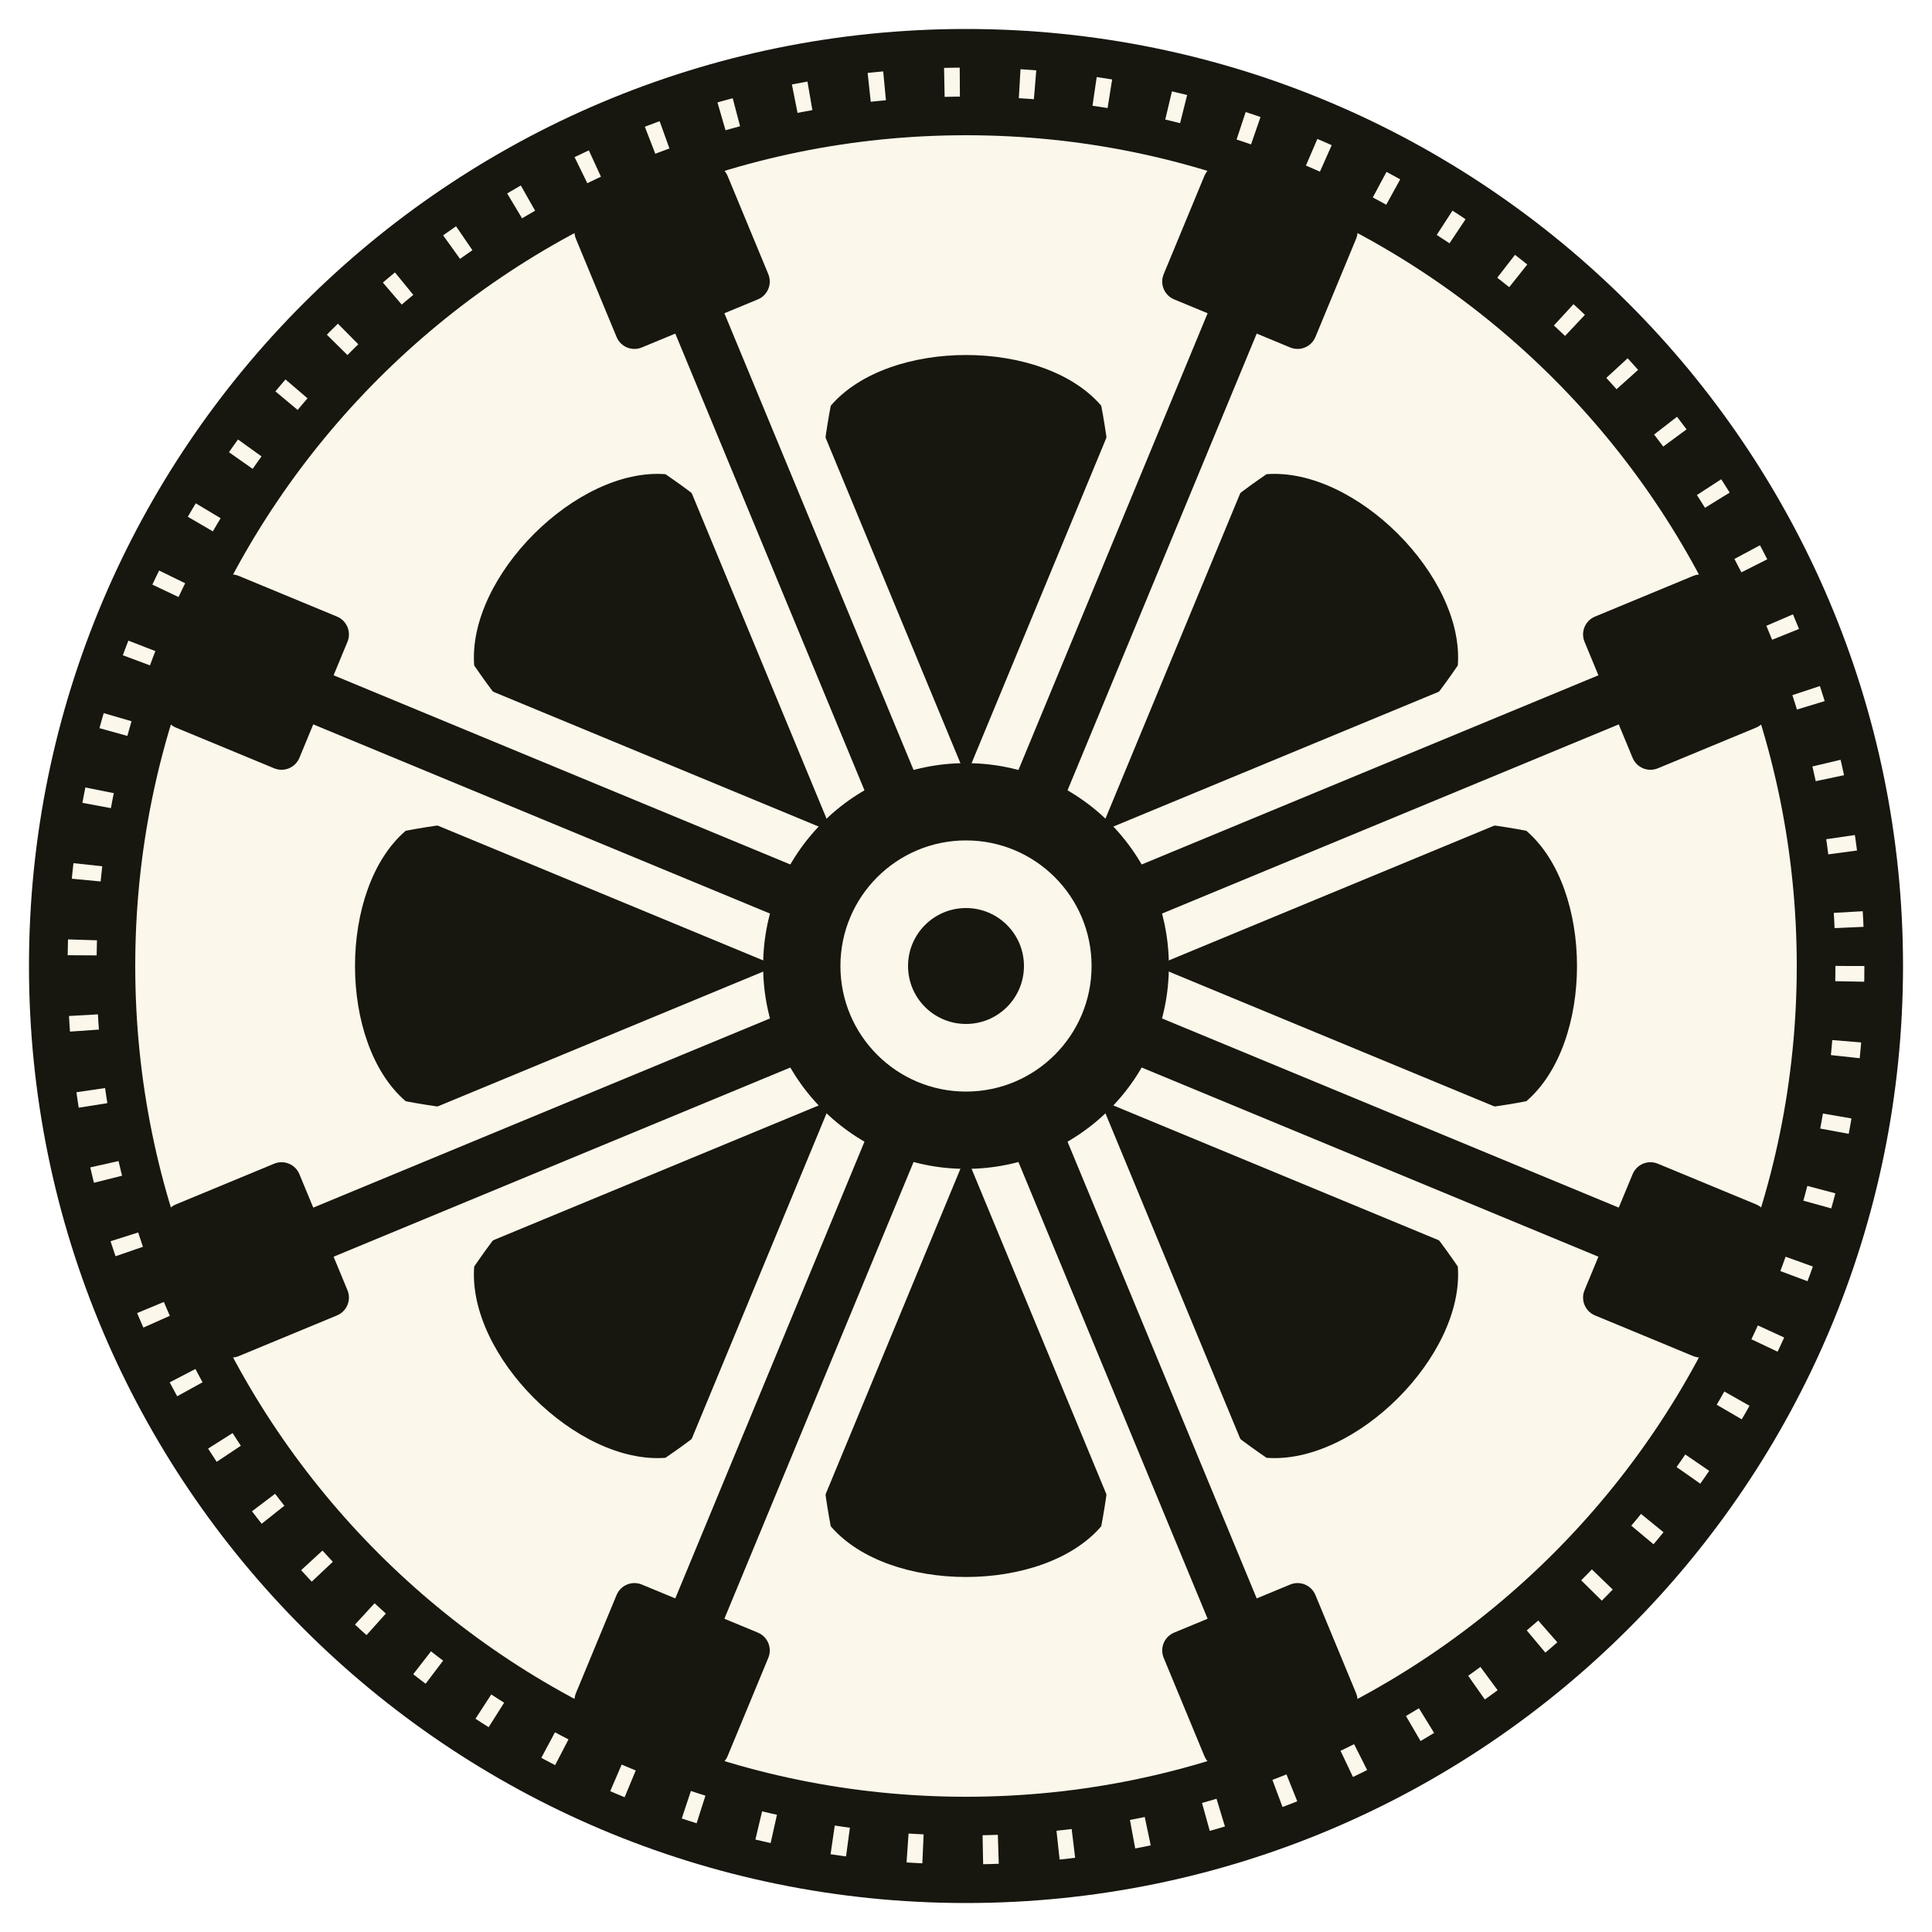
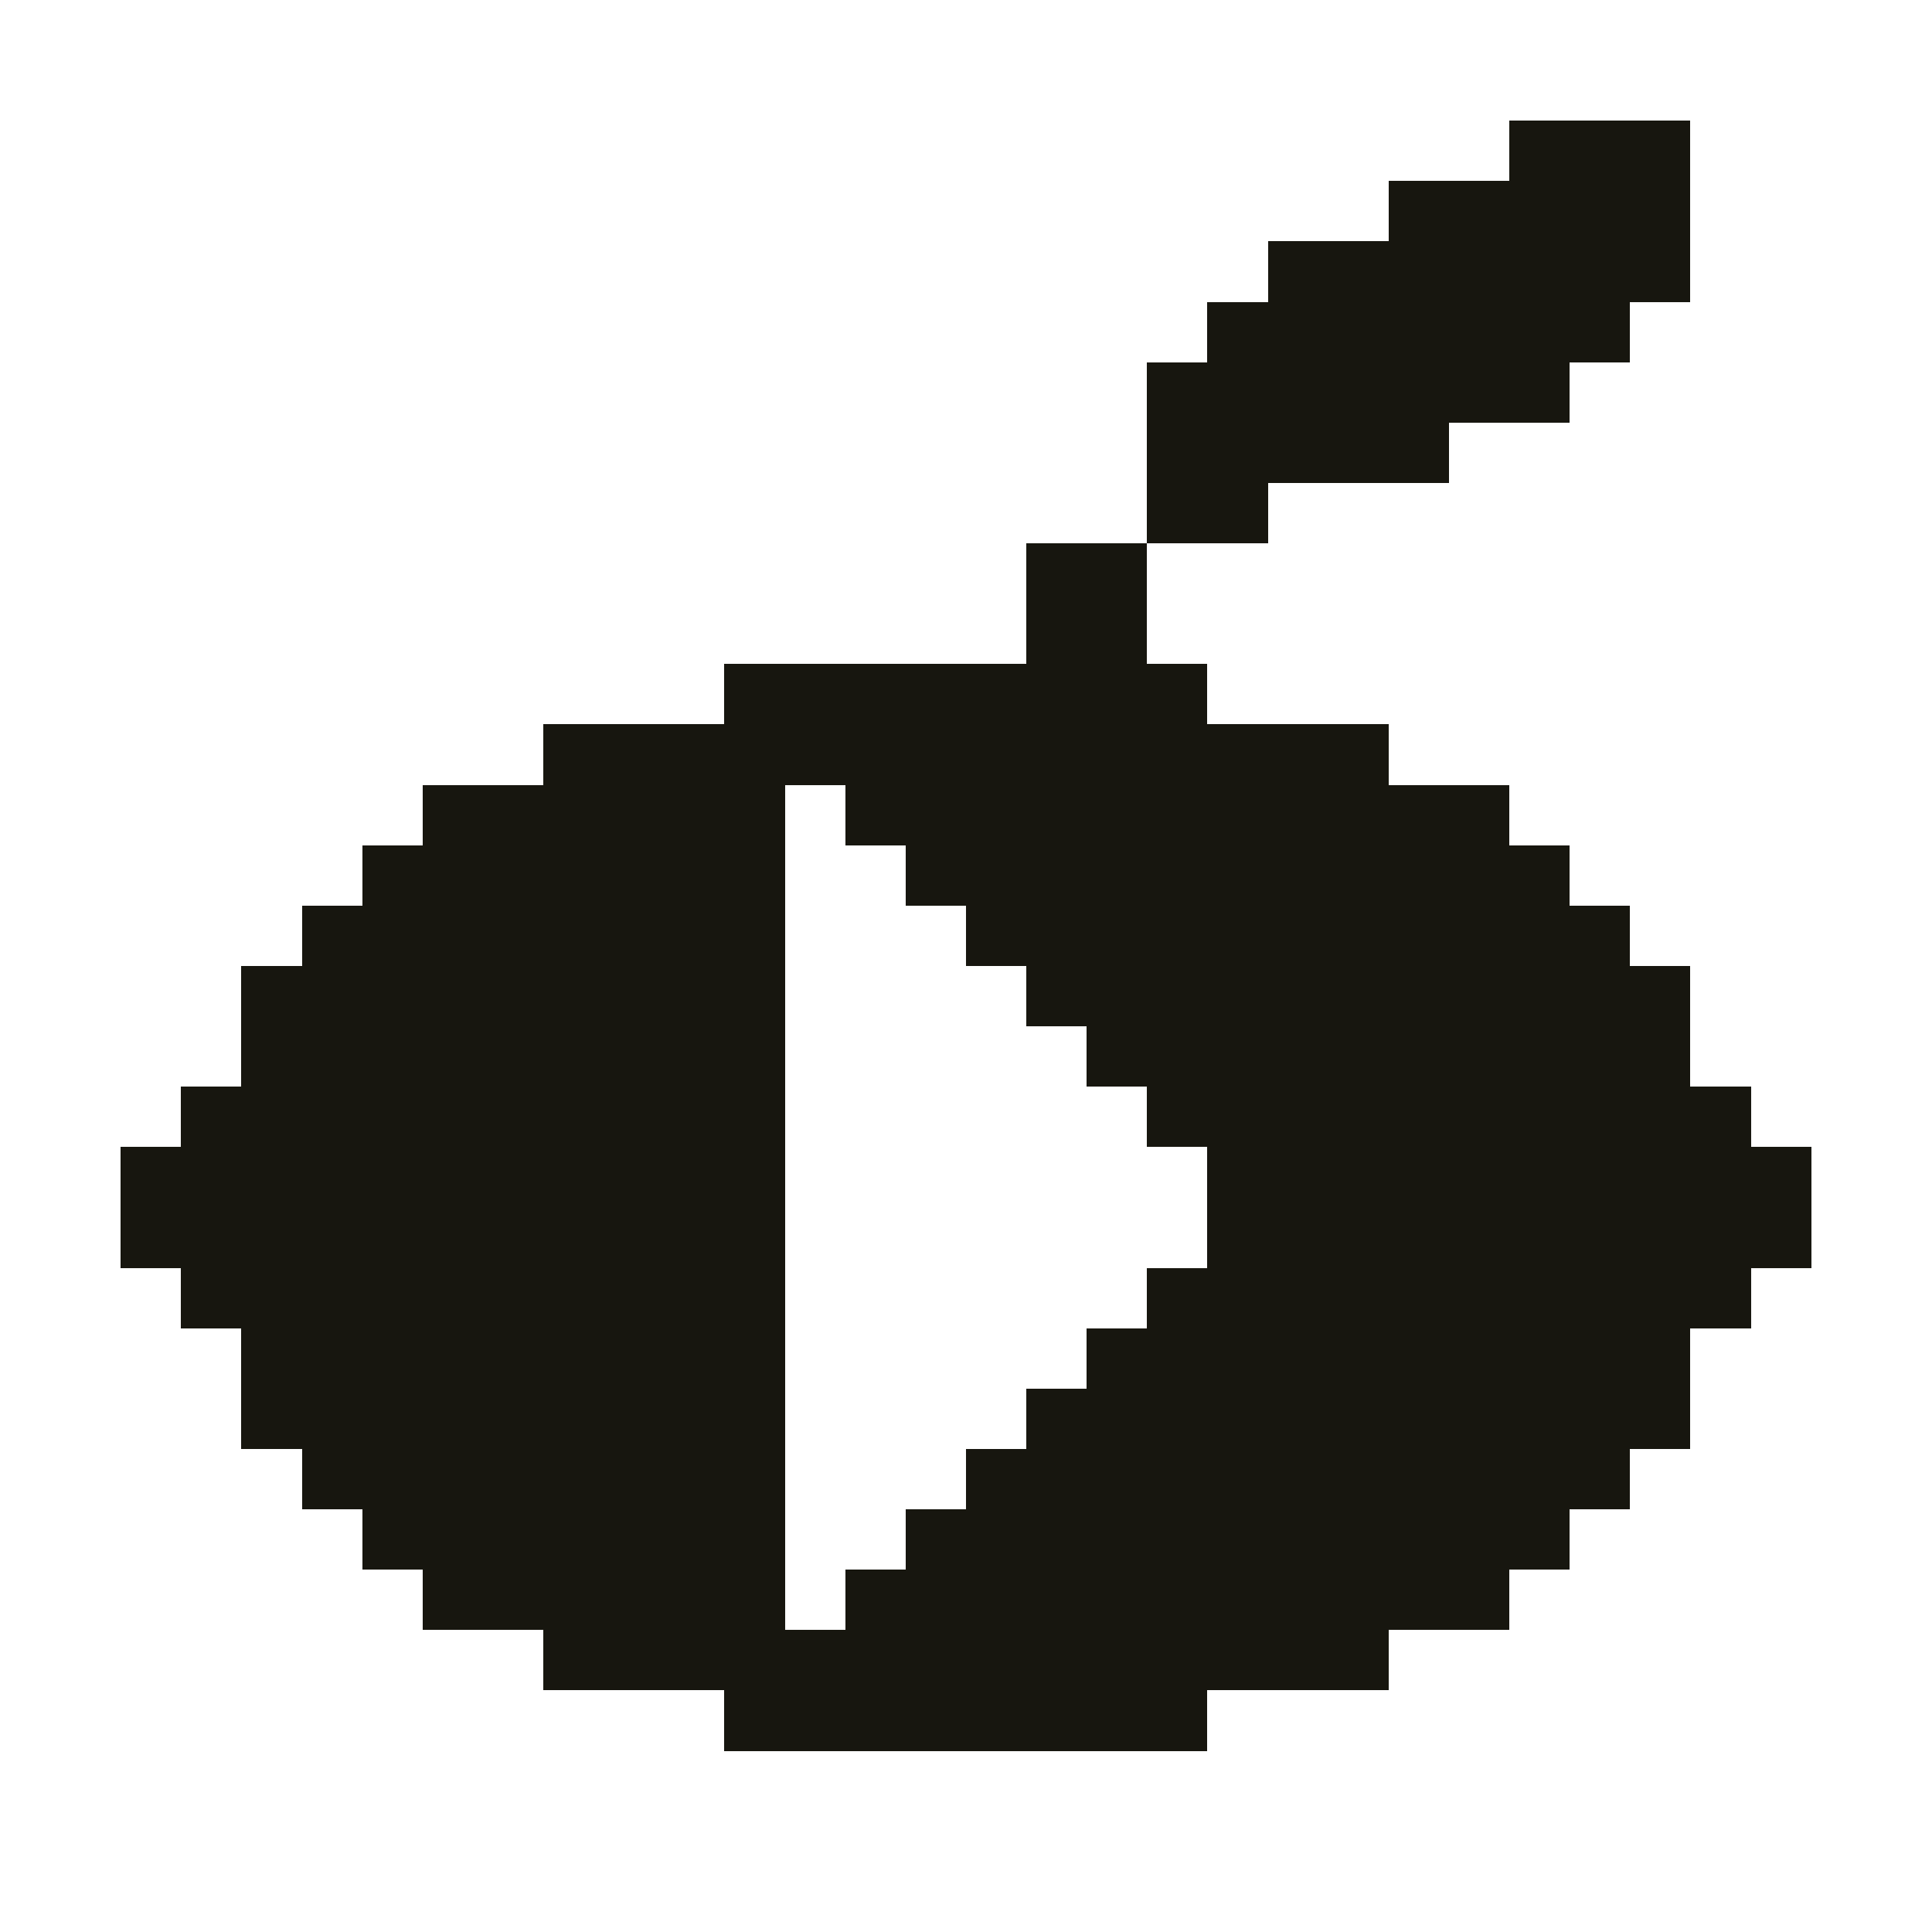
- <svg xmlns="http://www.w3.org/2000/svg" width="200" height="200" viewBox="0 0 200 200" role="img" aria-label="lemonfiber one-colour mark">
-   <circle cx="100" cy="100" r="97" fill="#17160F" />
-   <circle cx="100" cy="100" r="86" fill="#FBF7EA" />
-   <circle cx="100" cy="100" r="91.5" fill="none" stroke="#FBF7EA" stroke-width="3" stroke-dasharray="1.6 6.2" />
-   <g fill="#17160F">
-     <path d="M100,99 C112,84 118,63 114,42 C108,35 92,35 86,42 C82,63 88,84 100,99 Z" transform="rotate(0 100 100)" />
-     <path d="M100,99 C112,84 118,63 114,42 C108,35 92,35 86,42 C82,63 88,84 100,99 Z" transform="rotate(45 100 100)" />
-     <path d="M100,99 C112,84 118,63 114,42 C108,35 92,35 86,42 C82,63 88,84 100,99 Z" transform="rotate(90 100 100)" />
-     <path d="M100,99 C112,84 118,63 114,42 C108,35 92,35 86,42 C82,63 88,84 100,99 Z" transform="rotate(135 100 100)" />
-     <path d="M100,99 C112,84 118,63 114,42 C108,35 92,35 86,42 C82,63 88,84 100,99 Z" transform="rotate(180 100 100)" />
-     <path d="M100,99 C112,84 118,63 114,42 C108,35 92,35 86,42 C82,63 88,84 100,99 Z" transform="rotate(225 100 100)" />
-     <path d="M100,99 C112,84 118,63 114,42 C108,35 92,35 86,42 C82,63 88,84 100,99 Z" transform="rotate(270 100 100)" />
-     <path d="M100,99 C112,84 118,63 114,42 C108,35 92,35 86,42 C82,63 88,84 100,99 Z" transform="rotate(315 100 100)" />
-   </g>
-   <g stroke="#FBF7EA" stroke-width="15" fill="none">
-     <path d="M100,100 L100,20" transform="rotate(22.5 100 100)" />
-     <path d="M100,100 L100,20" transform="rotate(67.5 100 100)" />
-     <path d="M100,100 L100,20" transform="rotate(112.5 100 100)" />
-     <path d="M100,100 L100,20" transform="rotate(157.5 100 100)" />
-     <path d="M100,100 L100,20" transform="rotate(202.5 100 100)" />
-     <path d="M100,100 L100,20" transform="rotate(247.5 100 100)" />
-     <path d="M100,100 L100,20" transform="rotate(292.5 100 100)" />
-     <path d="M100,100 L100,20" transform="rotate(337.5 100 100)" />
-   </g>
-   <g stroke="#17160F" stroke-width="5.5" fill="none">
-     <path d="M100,100 L100,27" transform="rotate(22.5 100 100)" />
-     <path d="M100,100 L100,27" transform="rotate(67.5 100 100)" />
-     <path d="M100,100 L100,27" transform="rotate(112.5 100 100)" />
-     <path d="M100,100 L100,27" transform="rotate(157.5 100 100)" />
-     <path d="M100,100 L100,27" transform="rotate(202.5 100 100)" />
-     <path d="M100,100 L100,27" transform="rotate(247.5 100 100)" />
-     <path d="M100,100 L100,27" transform="rotate(292.5 100 100)" />
-     <path d="M100,100 L100,27" transform="rotate(337.5 100 100)" />
-   </g>
-   <g fill="#17160F">
-     <rect x="91.5" y="13" width="17" height="15" rx="2" transform="rotate(22.5 100 100)" />
-     <rect x="91.5" y="13" width="17" height="15" rx="2" transform="rotate(67.5 100 100)" />
-     <rect x="91.5" y="13" width="17" height="15" rx="2" transform="rotate(112.5 100 100)" />
-     <rect x="91.5" y="13" width="17" height="15" rx="2" transform="rotate(157.5 100 100)" />
-     <rect x="91.5" y="13" width="17" height="15" rx="2" transform="rotate(202.5 100 100)" />
-     <rect x="91.5" y="13" width="17" height="15" rx="2" transform="rotate(247.5 100 100)" />
-     <rect x="91.5" y="13" width="17" height="15" rx="2" transform="rotate(292.5 100 100)" />
-     <rect x="91.5" y="13" width="17" height="15" rx="2" transform="rotate(337.5 100 100)" />
-   </g>
-   <circle cx="100" cy="100" r="21" fill="#17160F" />
-   <circle cx="100" cy="100" r="13" fill="#FBF7EA" />
-   <circle cx="100" cy="100" r="6" fill="#17160F" />
+ <svg xmlns="http://www.w3.org/2000/svg" width="512" height="512" viewBox="0 0 32 32" shape-rendering="crispEdges" role="img" aria-label="lemonfiber one-colour mark">
+   <rect x="25" y="2" width="3" height="3" fill="#17160F" />
+   <rect x="23" y="3" width="2" height="4" fill="#17160F" />
+   <rect x="21" y="4" width="2" height="4" fill="#17160F" />
+   <rect x="20" y="5" width="1" height="4" fill="#17160F" />
+   <rect x="25" y="5" width="2" height="1" fill="#17160F" />
+   <rect x="19" y="6" width="1" height="3" fill="#17160F" />
+   <rect x="25" y="6" width="1" height="1" fill="#17160F" />
+   <rect x="23" y="7" width="1" height="1" fill="#17160F" />
+   <rect x="17" y="9" width="2" height="8" fill="#17160F" />
+   <rect x="12" y="11" width="5" height="2" fill="#17160F" />
+   <rect x="19" y="11" width="1" height="8" fill="#17160F" />
+   <rect x="9" y="12" width="3" height="16" fill="#17160F" />
+   <rect x="20" y="12" width="3" height="16" fill="#17160F" />
+   <rect x="7" y="13" width="2" height="14" fill="#17160F" />
+   <rect x="12" y="13" width="1" height="16" fill="#17160F" />
+   <rect x="14" y="13" width="3" height="1" fill="#17160F" />
+   <rect x="23" y="13" width="2" height="14" fill="#17160F" />
+   <rect x="6" y="14" width="1" height="12" fill="#17160F" />
+   <rect x="15" y="14" width="2" height="1" fill="#17160F" />
+   <rect x="25" y="14" width="1" height="12" fill="#17160F" />
+   <rect x="5" y="15" width="1" height="10" fill="#17160F" />
+   <rect x="16" y="15" width="1" height="1" fill="#17160F" />
+   <rect x="26" y="15" width="1" height="10" fill="#17160F" />
+   <rect x="4" y="16" width="1" height="8" fill="#17160F" />
+   <rect x="27" y="16" width="1" height="8" fill="#17160F" />
+   <rect x="18" y="17" width="1" height="1" fill="#17160F" />
+   <rect x="3" y="18" width="1" height="4" fill="#17160F" />
+   <rect x="28" y="18" width="1" height="4" fill="#17160F" />
+   <rect x="2" y="19" width="1" height="2" fill="#17160F" />
+   <rect x="29" y="19" width="1" height="2" fill="#17160F" />
+   <rect x="19" y="21" width="1" height="8" fill="#17160F" />
+   <rect x="18" y="22" width="1" height="7" fill="#17160F" />
+   <rect x="17" y="23" width="1" height="6" fill="#17160F" />
+   <rect x="16" y="24" width="1" height="5" fill="#17160F" />
+   <rect x="15" y="25" width="1" height="4" fill="#17160F" />
+   <rect x="14" y="26" width="1" height="3" fill="#17160F" />
+   <rect x="13" y="27" width="1" height="2" fill="#17160F" />
</svg>
